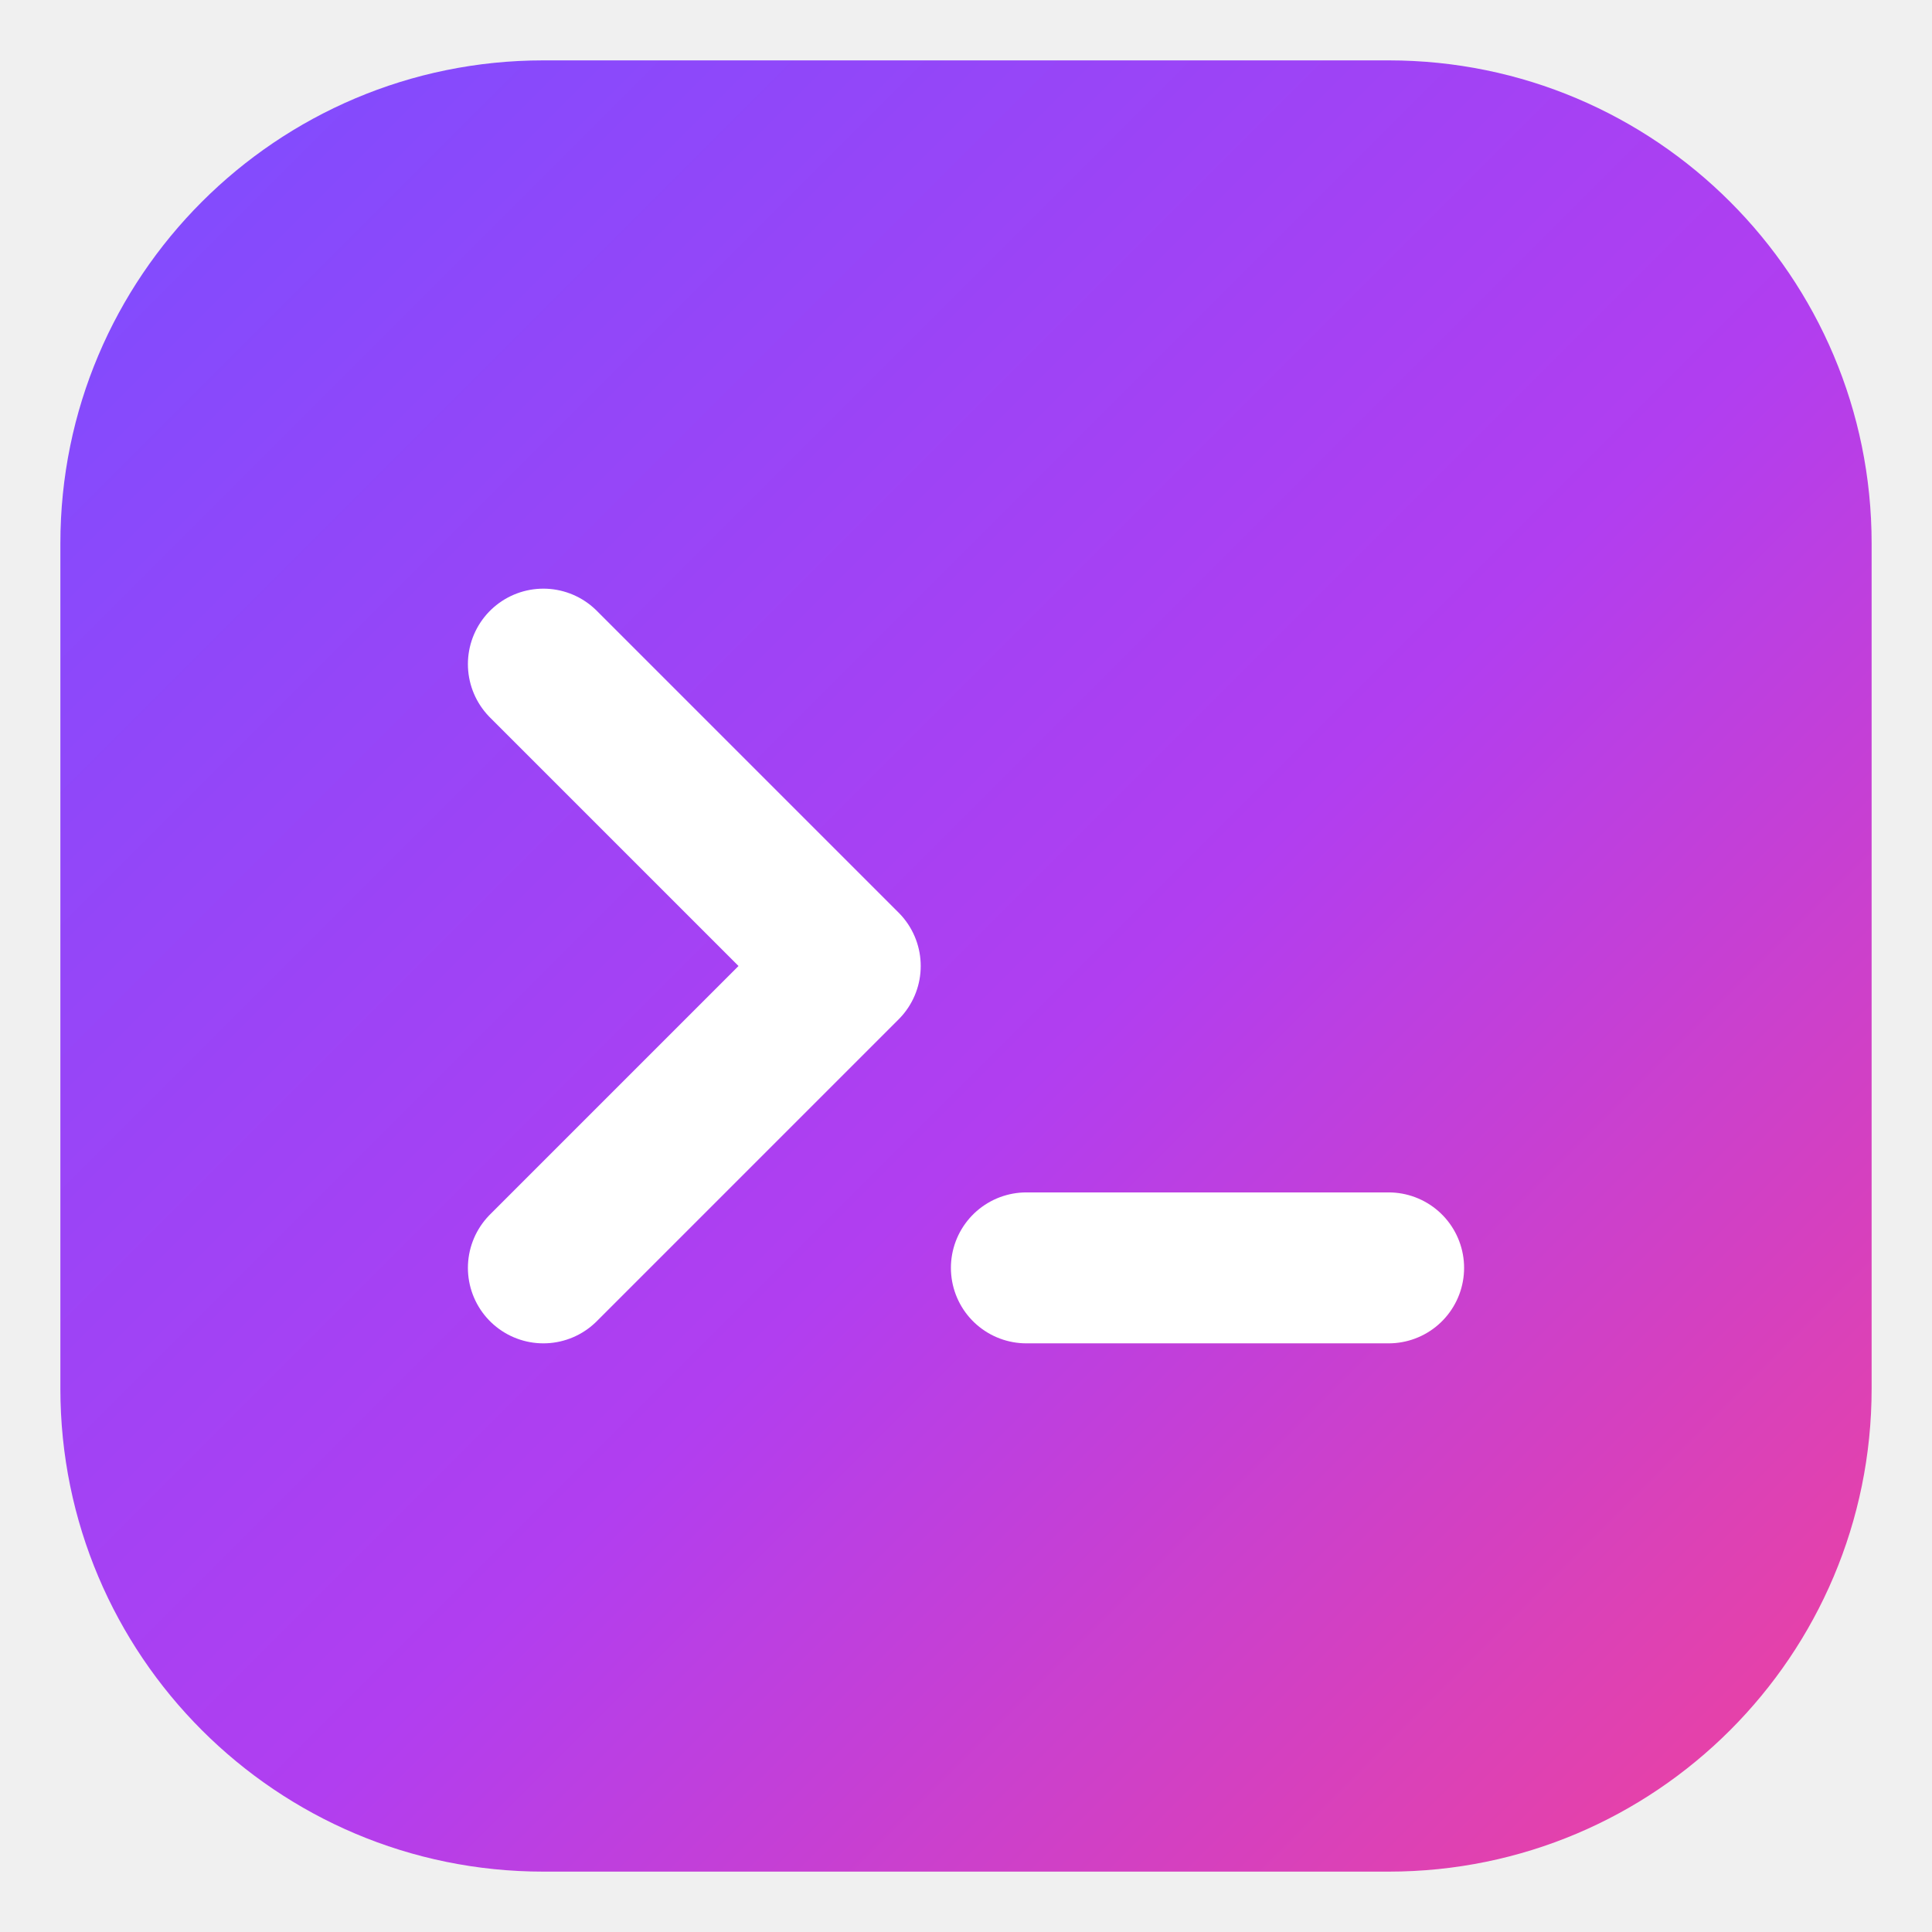
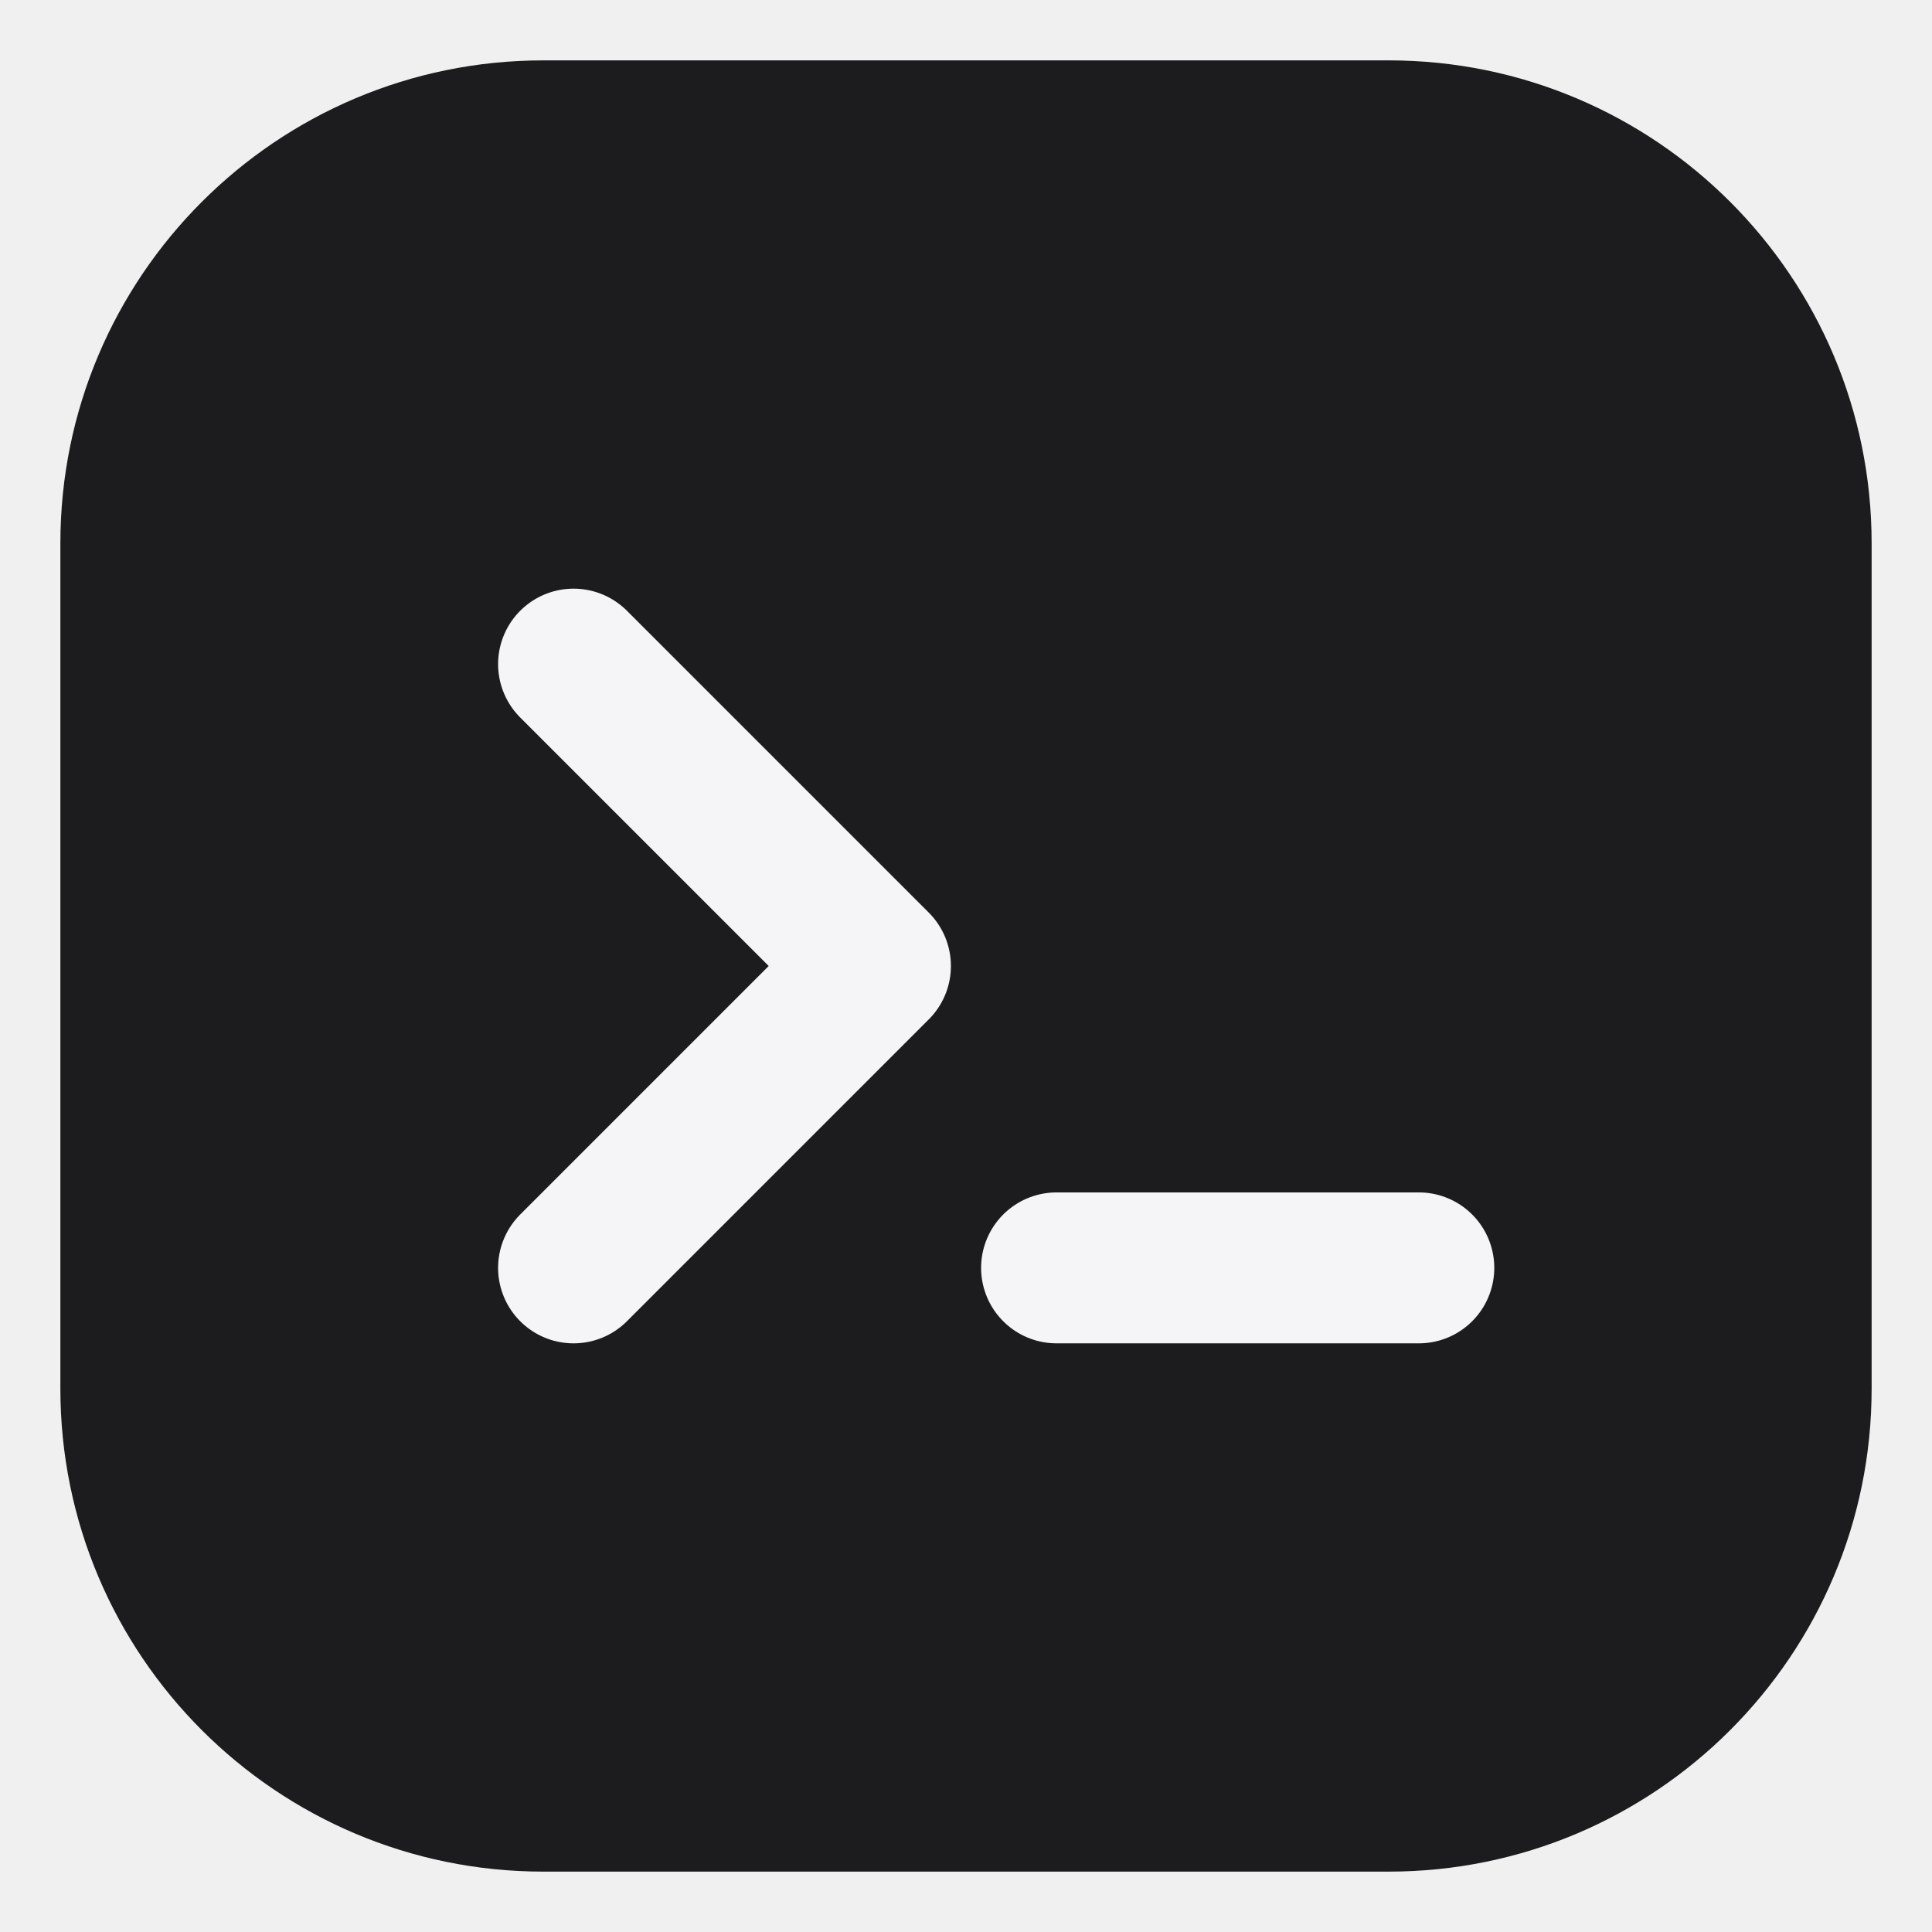
<svg xmlns="http://www.w3.org/2000/svg" viewBox="0 0 32 32" width="32" height="32">
-   <defs>
-     <linearGradient id="g" x1="0" y1="0" x2="1" y2="1">
-       <stop offset="0" stop-color="#7c4dff" />
-       <stop offset="0.55" stop-color="#b13ef0" />
-       <stop offset="1" stop-color="#f0429b" />
-     </linearGradient>
-   </defs>
-   <rect x="1" y="1" width="30" height="30" rx="8" fill="url(#g)" />
-   <path d="M9 11l5 5-5 5" stroke="#fff" stroke-width="2.5" fill="none" stroke-linecap="round" stroke-linejoin="round" />
-   <path d="M17 21h6" stroke="#fff" stroke-width="2.5" stroke-linecap="round" />
+   <rect x="1" y="1" width="30" height="30" rx="8" fill="#1c1c1e" />
+   <path d="M9.5 11l5 5-5 5" stroke="#f5f5f7" stroke-width="2.5" fill="none" stroke-linecap="round" stroke-linejoin="round" />
+   <path d="M17.5 21h6" stroke="#f5f5f7" stroke-width="2.5" stroke-linecap="round" />
</svg>
